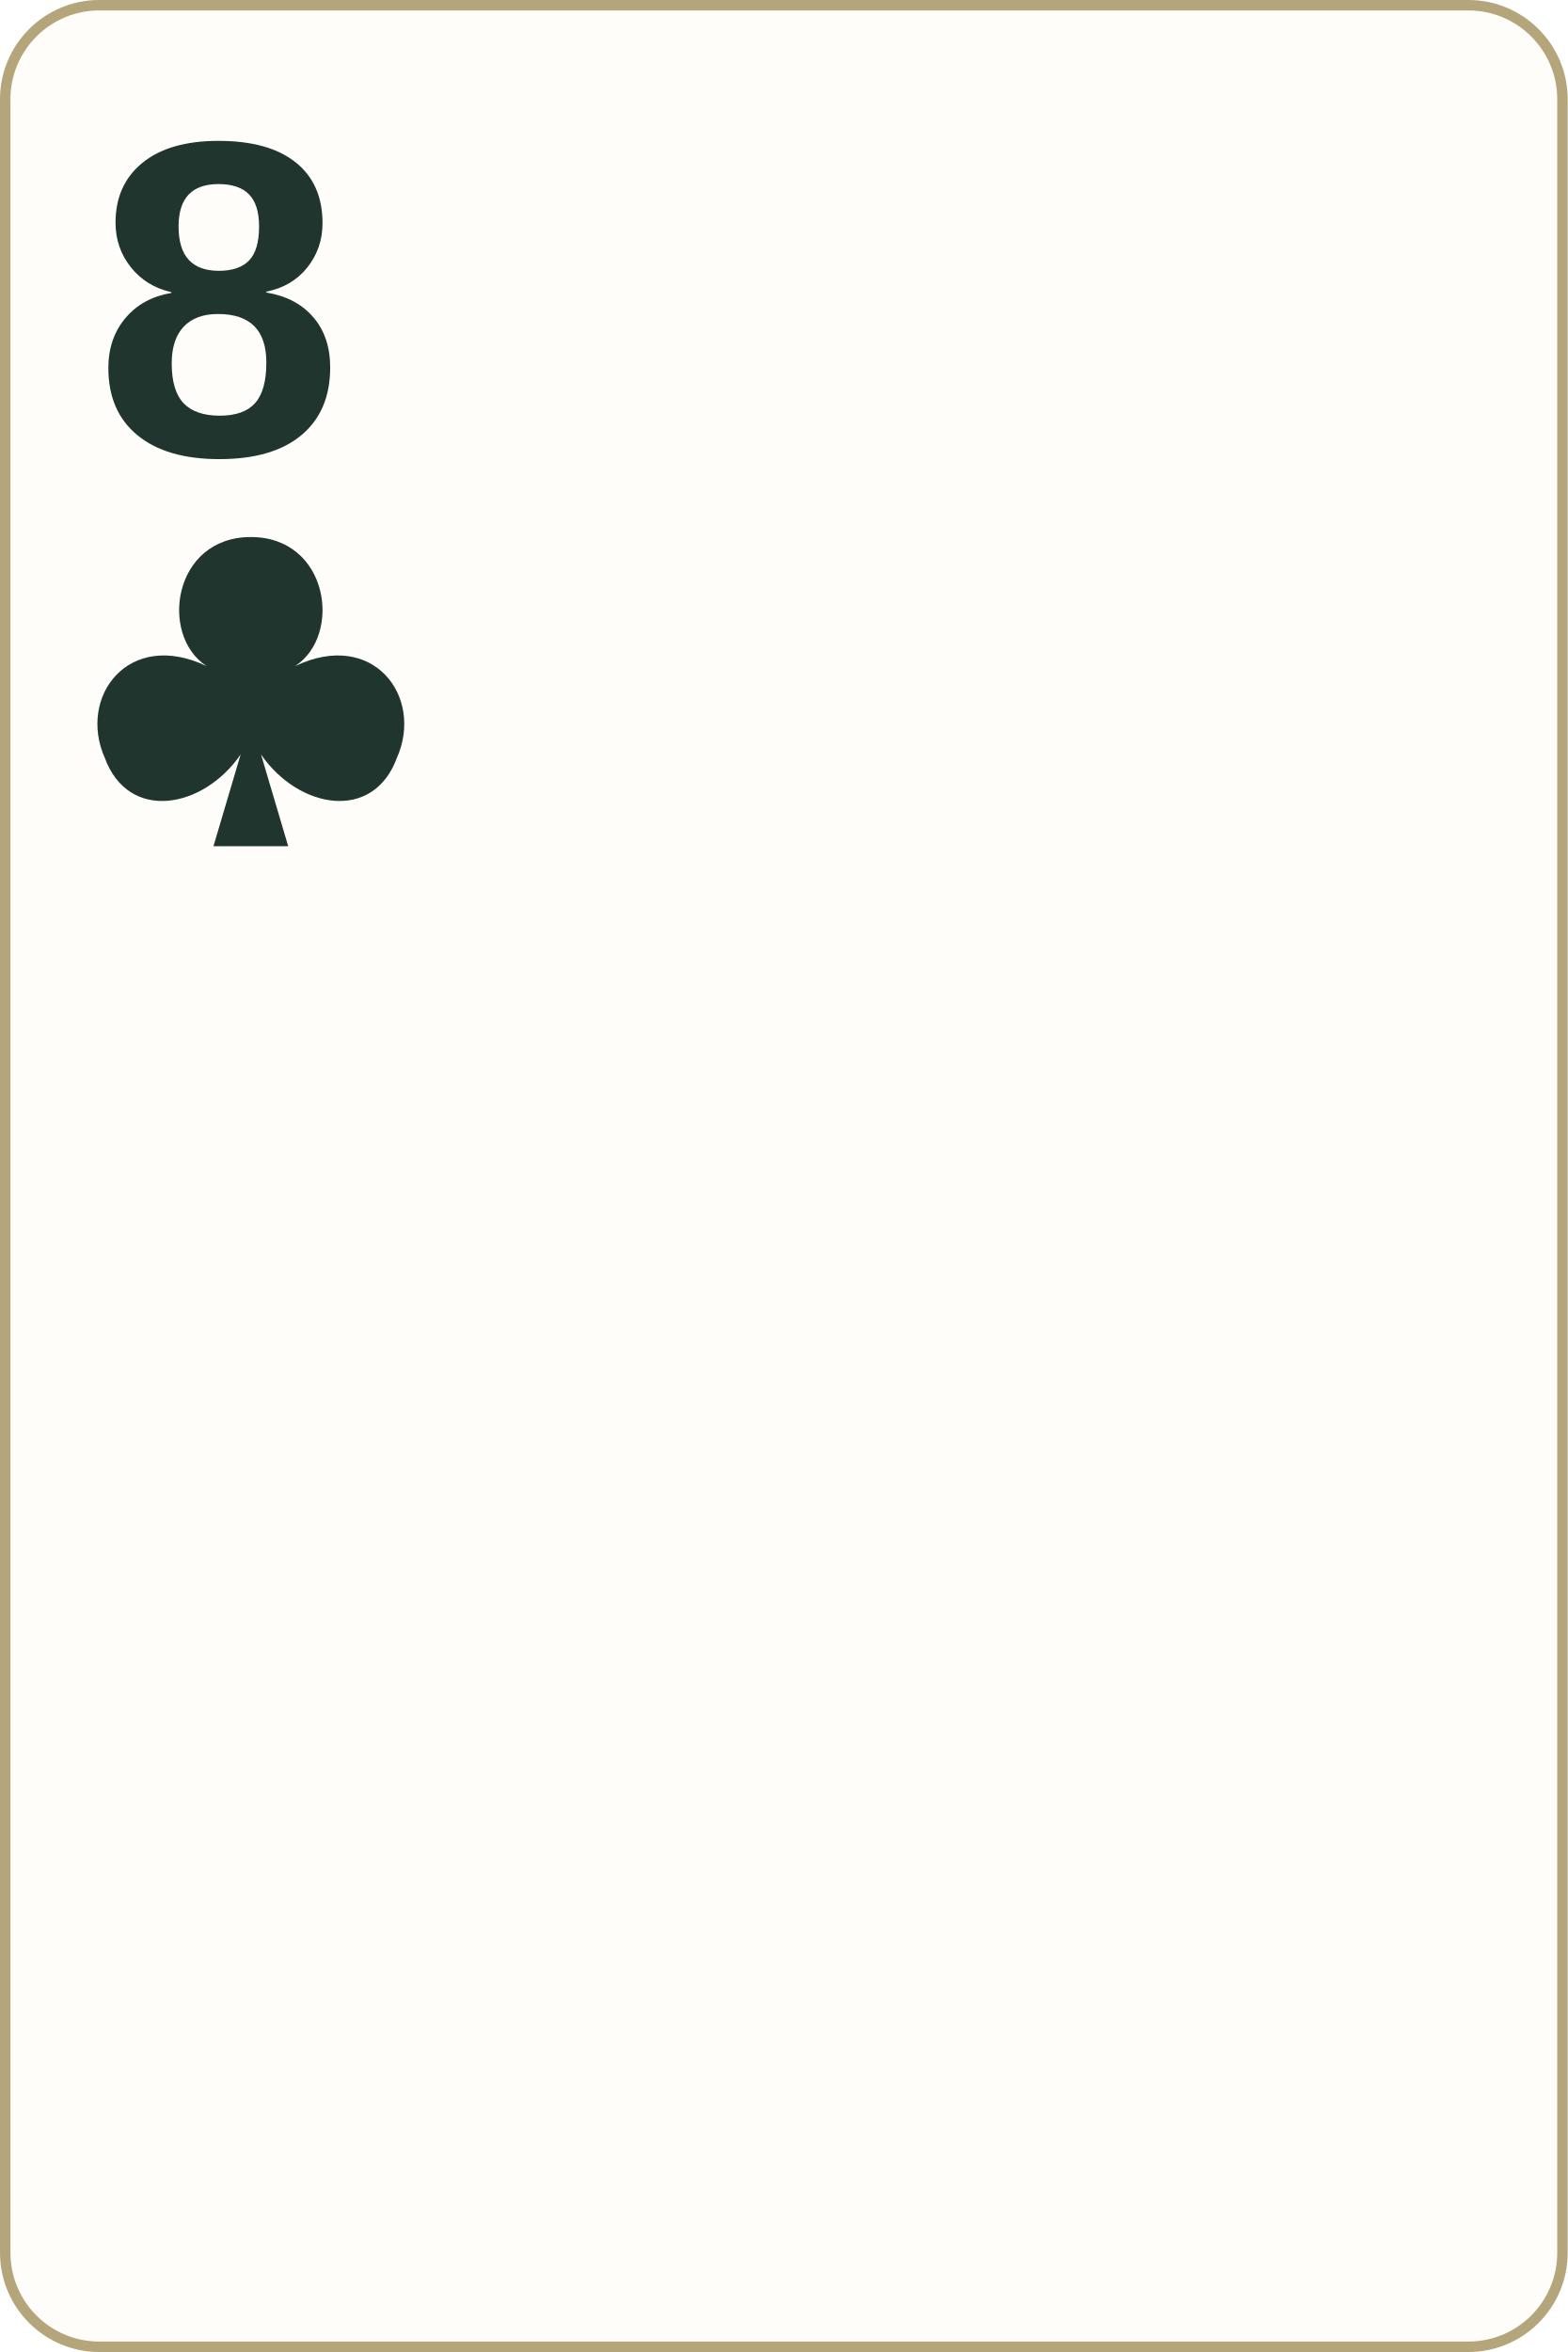
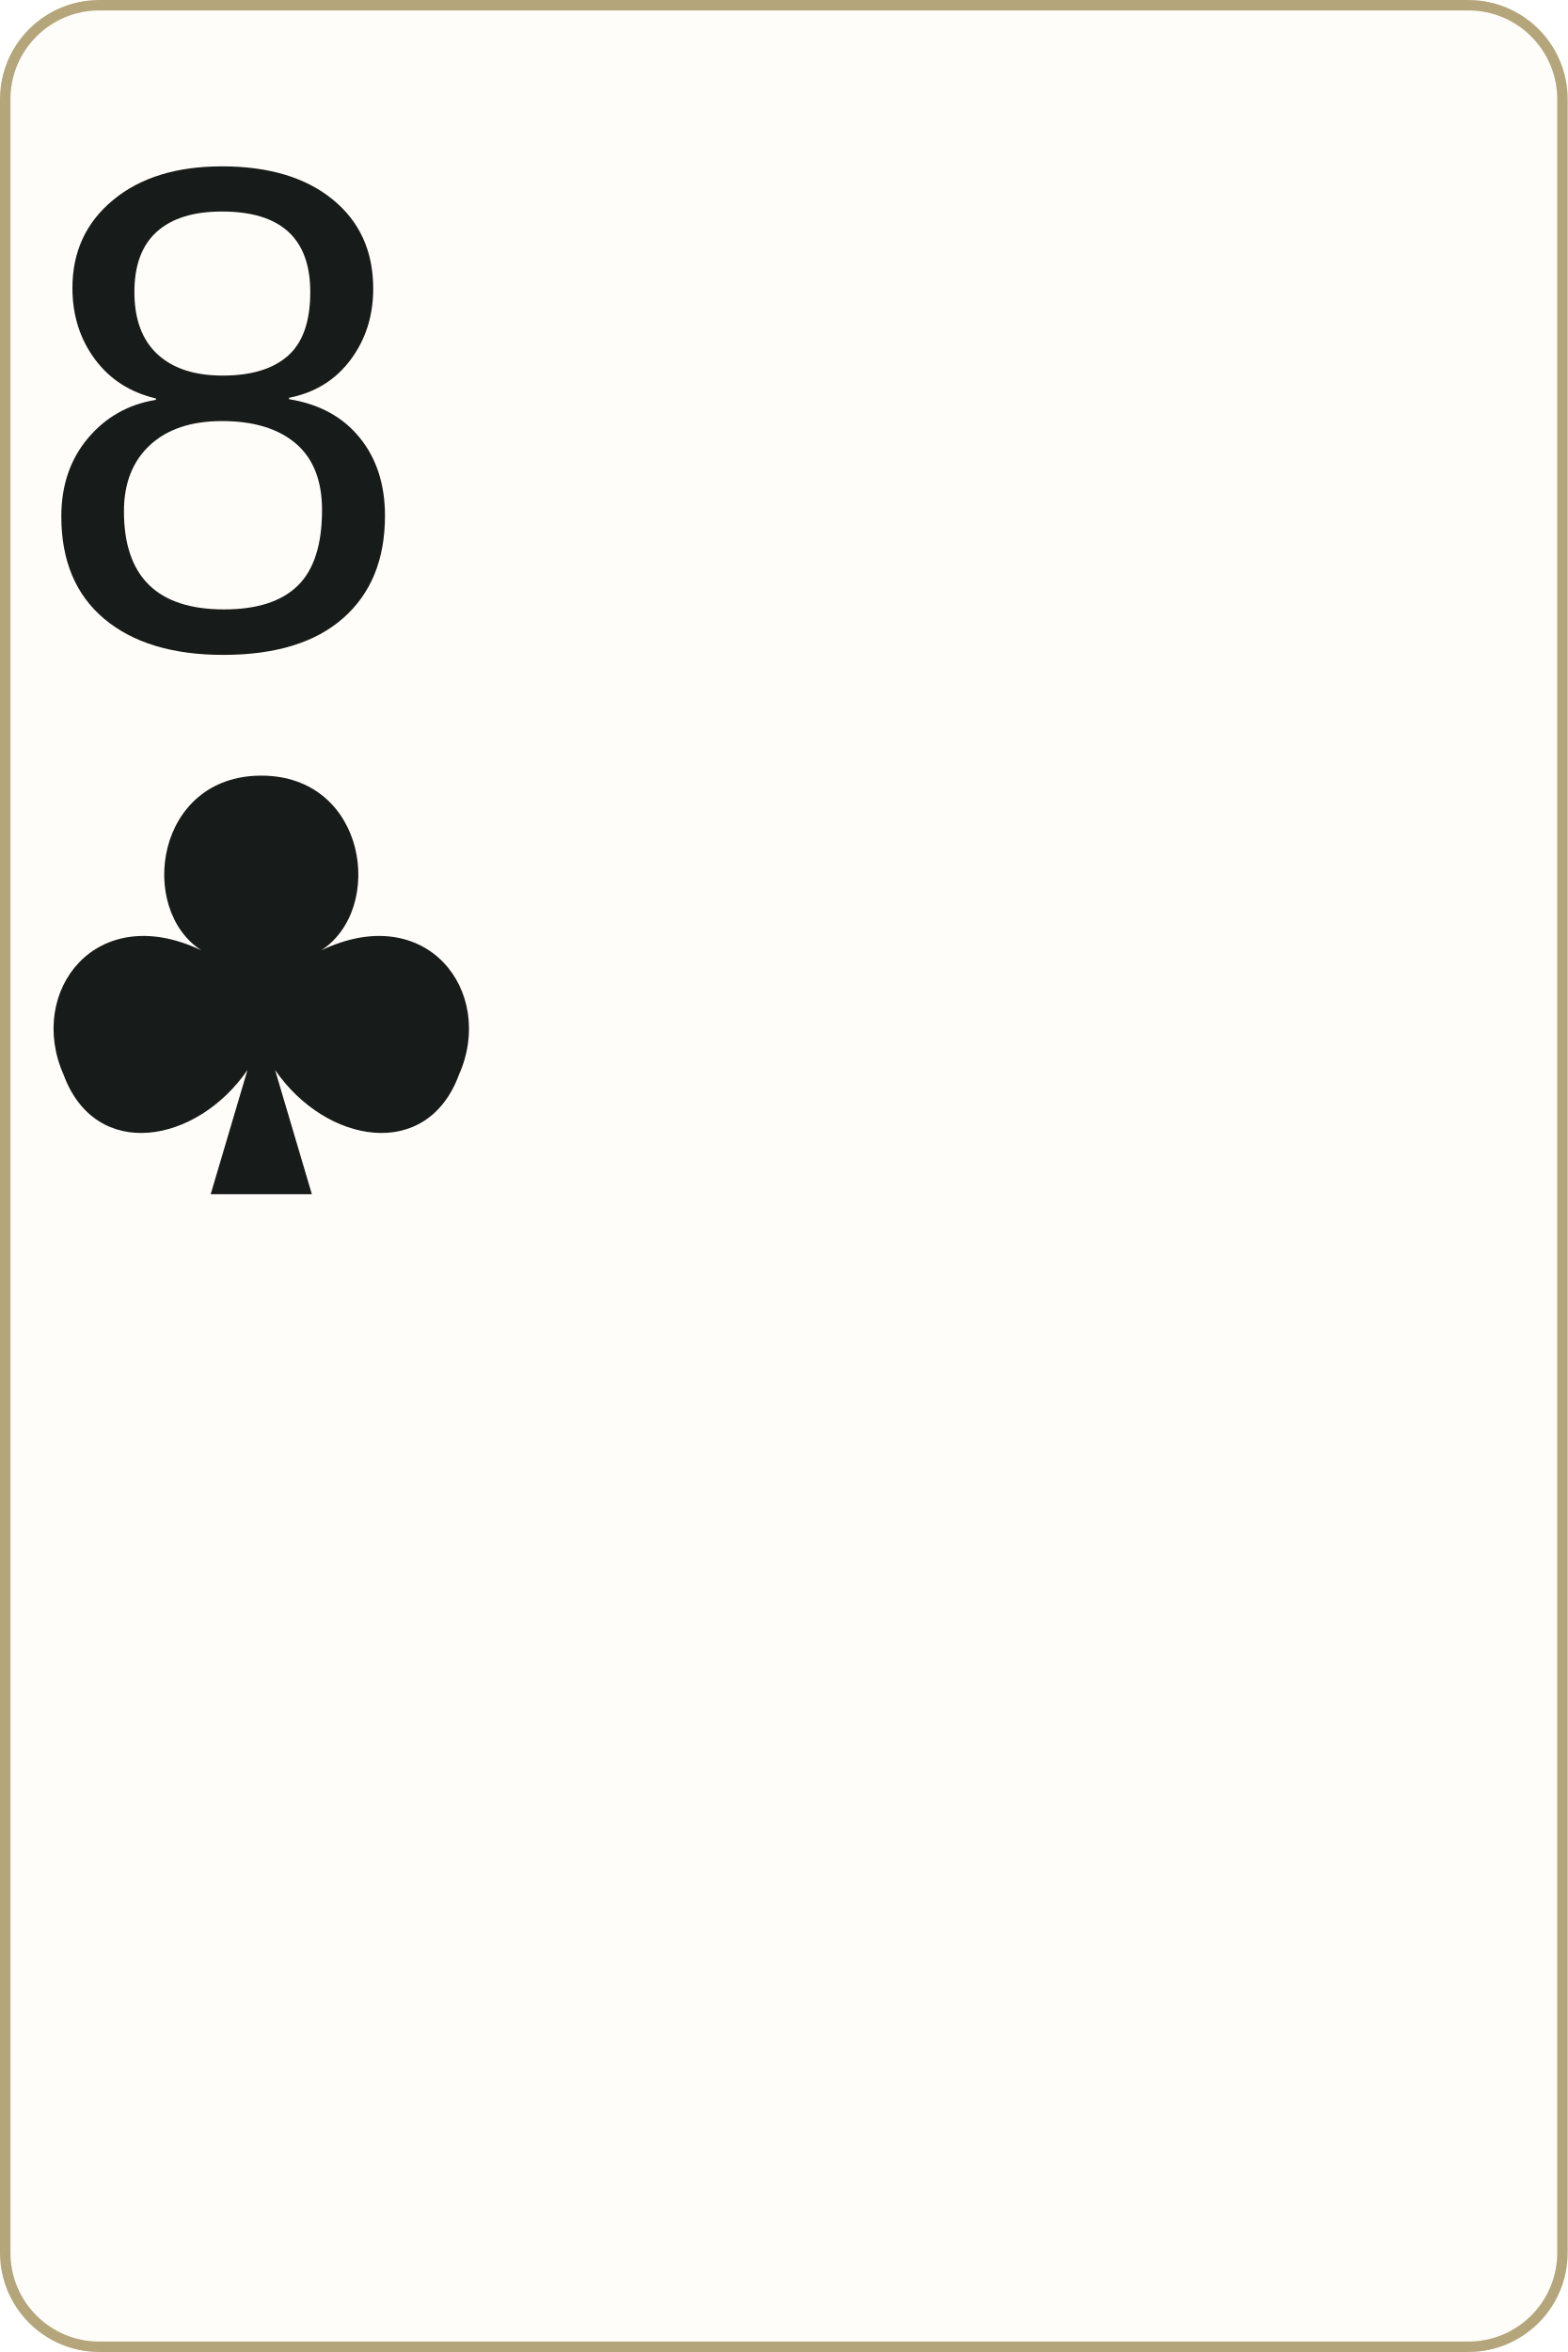
<svg xmlns="http://www.w3.org/2000/svg" width="300" height="450" viewBox="0 0 300 450">
  <rect x="1" y="1" width="298" height="448" rx="18" fill="#fffdf9" stroke="#b5a57b" stroke-width="2" />
-   <text x="18" y="87" fill="#20352e" font-family="Arial,sans-serif" font-size="86" font-weight="600" letter-spacing="-7">8</text>
-   <g fill="#20352e">
-     <g transform="translate(48,132) ">
-       <path d="M50 5C27 5 23 34 37 43C14 32 -1 52 7 70C14 89 36 85 47 69L39 96H61L53 69C64 85 86 89 93 70C101 52 86 32 63 43C77 34 73 5 50 5Z" transform="translate(-32.5,-32.5) scale(0.65)" />
+   <text x="6" y="124" fill="#171b19" font-family="Arial,sans-serif" font-size="132" font-weight="500" letter-spacing="-5">8</text>
+   <g fill="#171b19">
+     <g transform="translate(50,188) ">
+       <path d="M50 5C27 5 23 34 37 43C14 32 -1 52 7 70C14 89 36 85 47 69L39 96H61L53 69C64 85 86 89 93 70C101 52 86 32 63 43C77 34 73 5 50 5Z" transform="translate(-44,-44) scale(0.88)" />
    </g>
  </g>
</svg>
